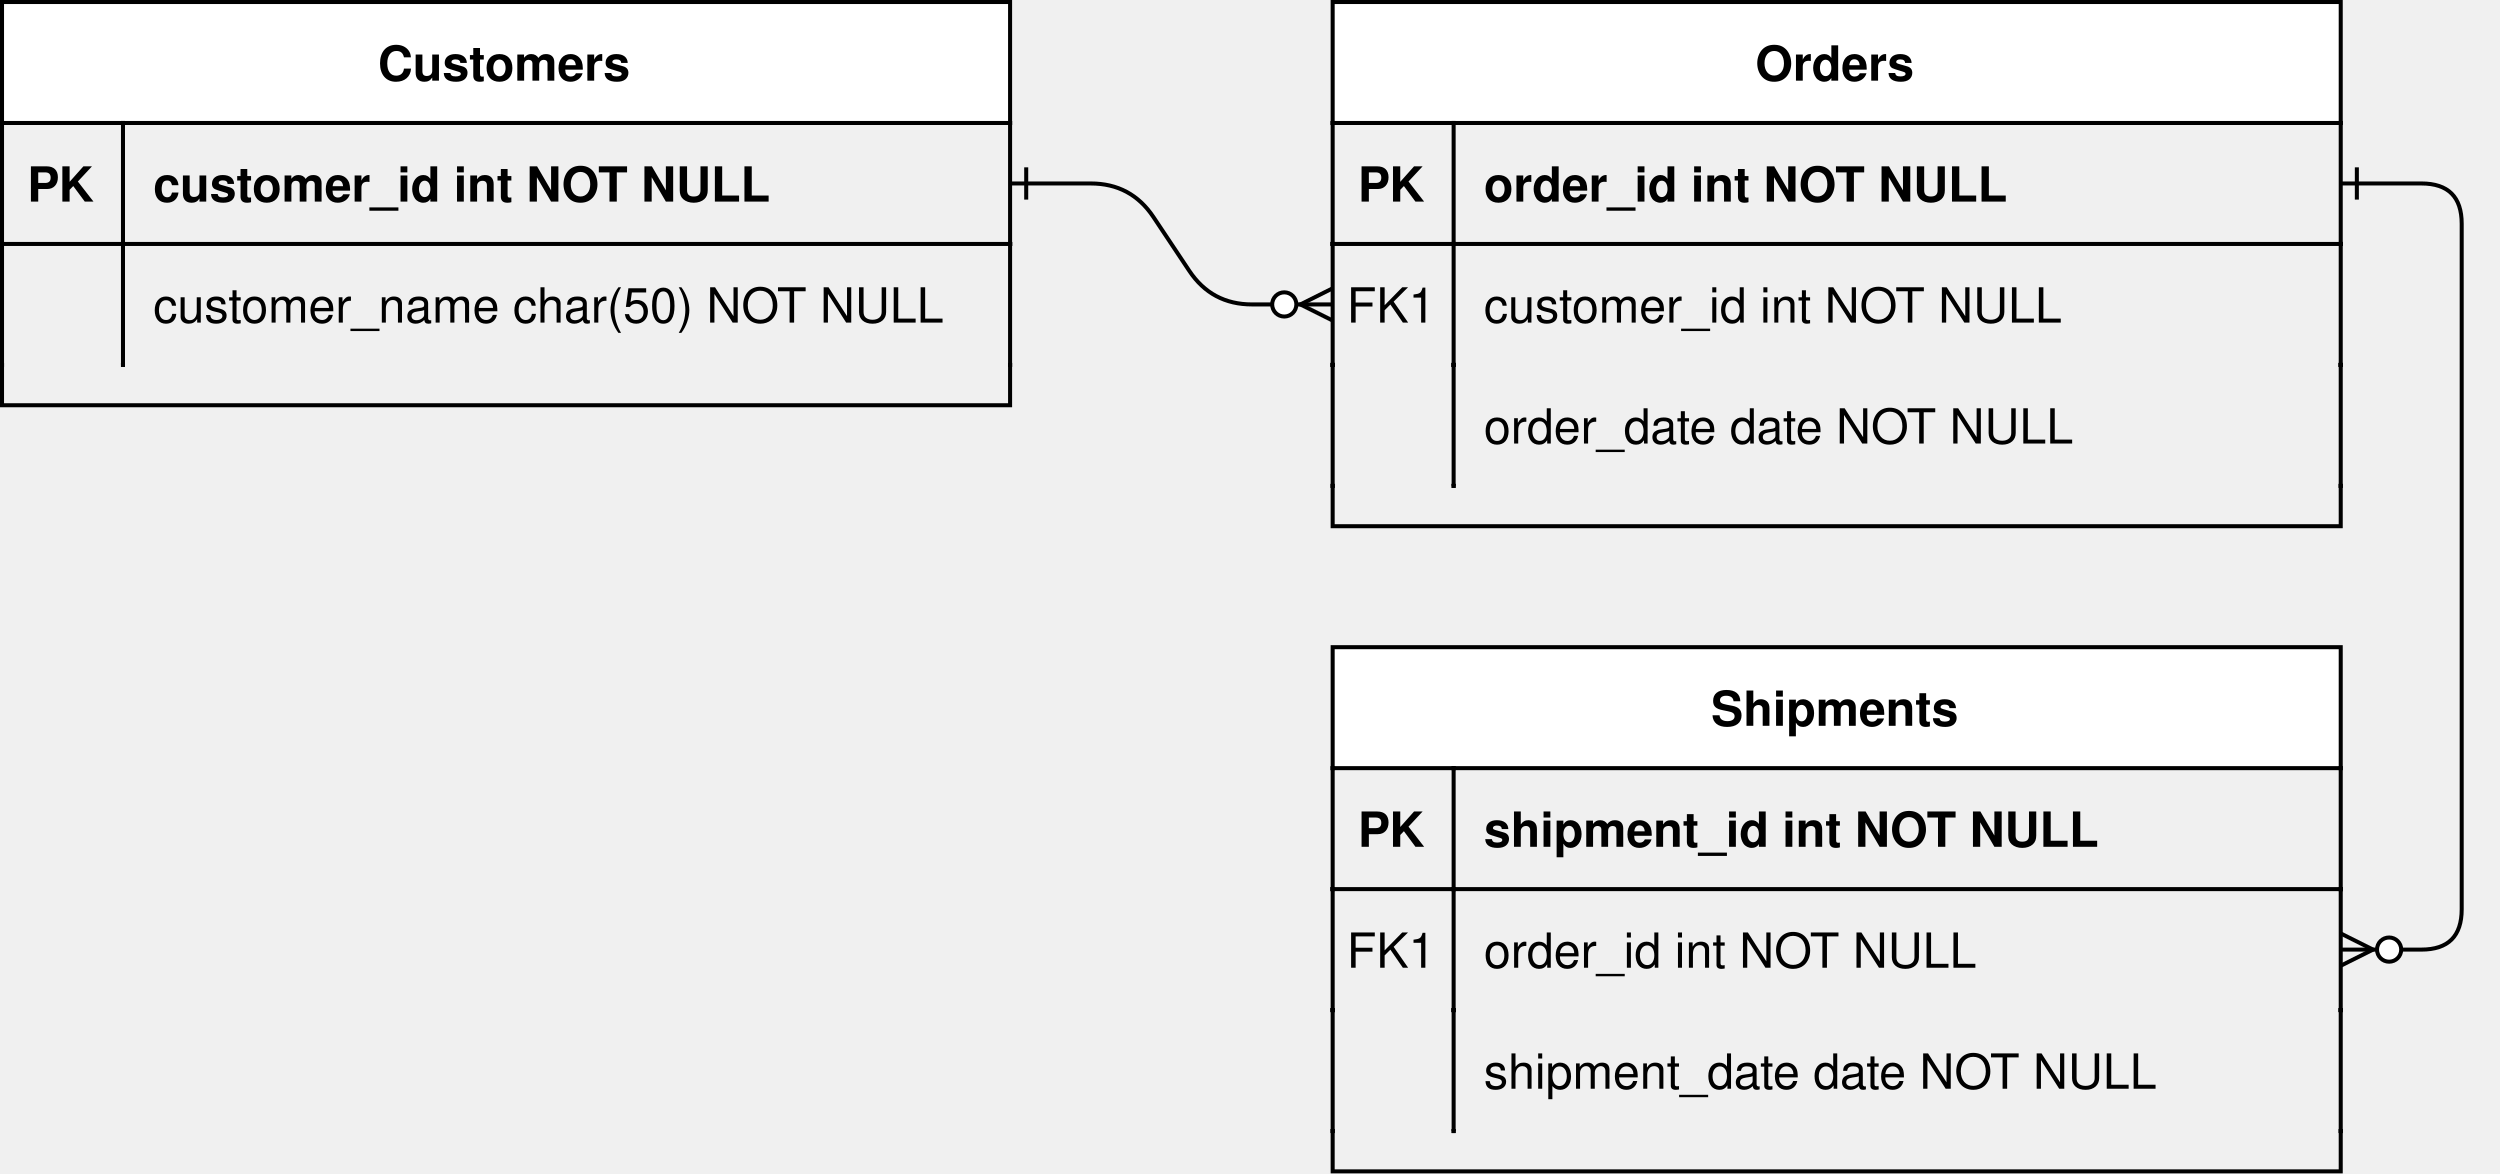
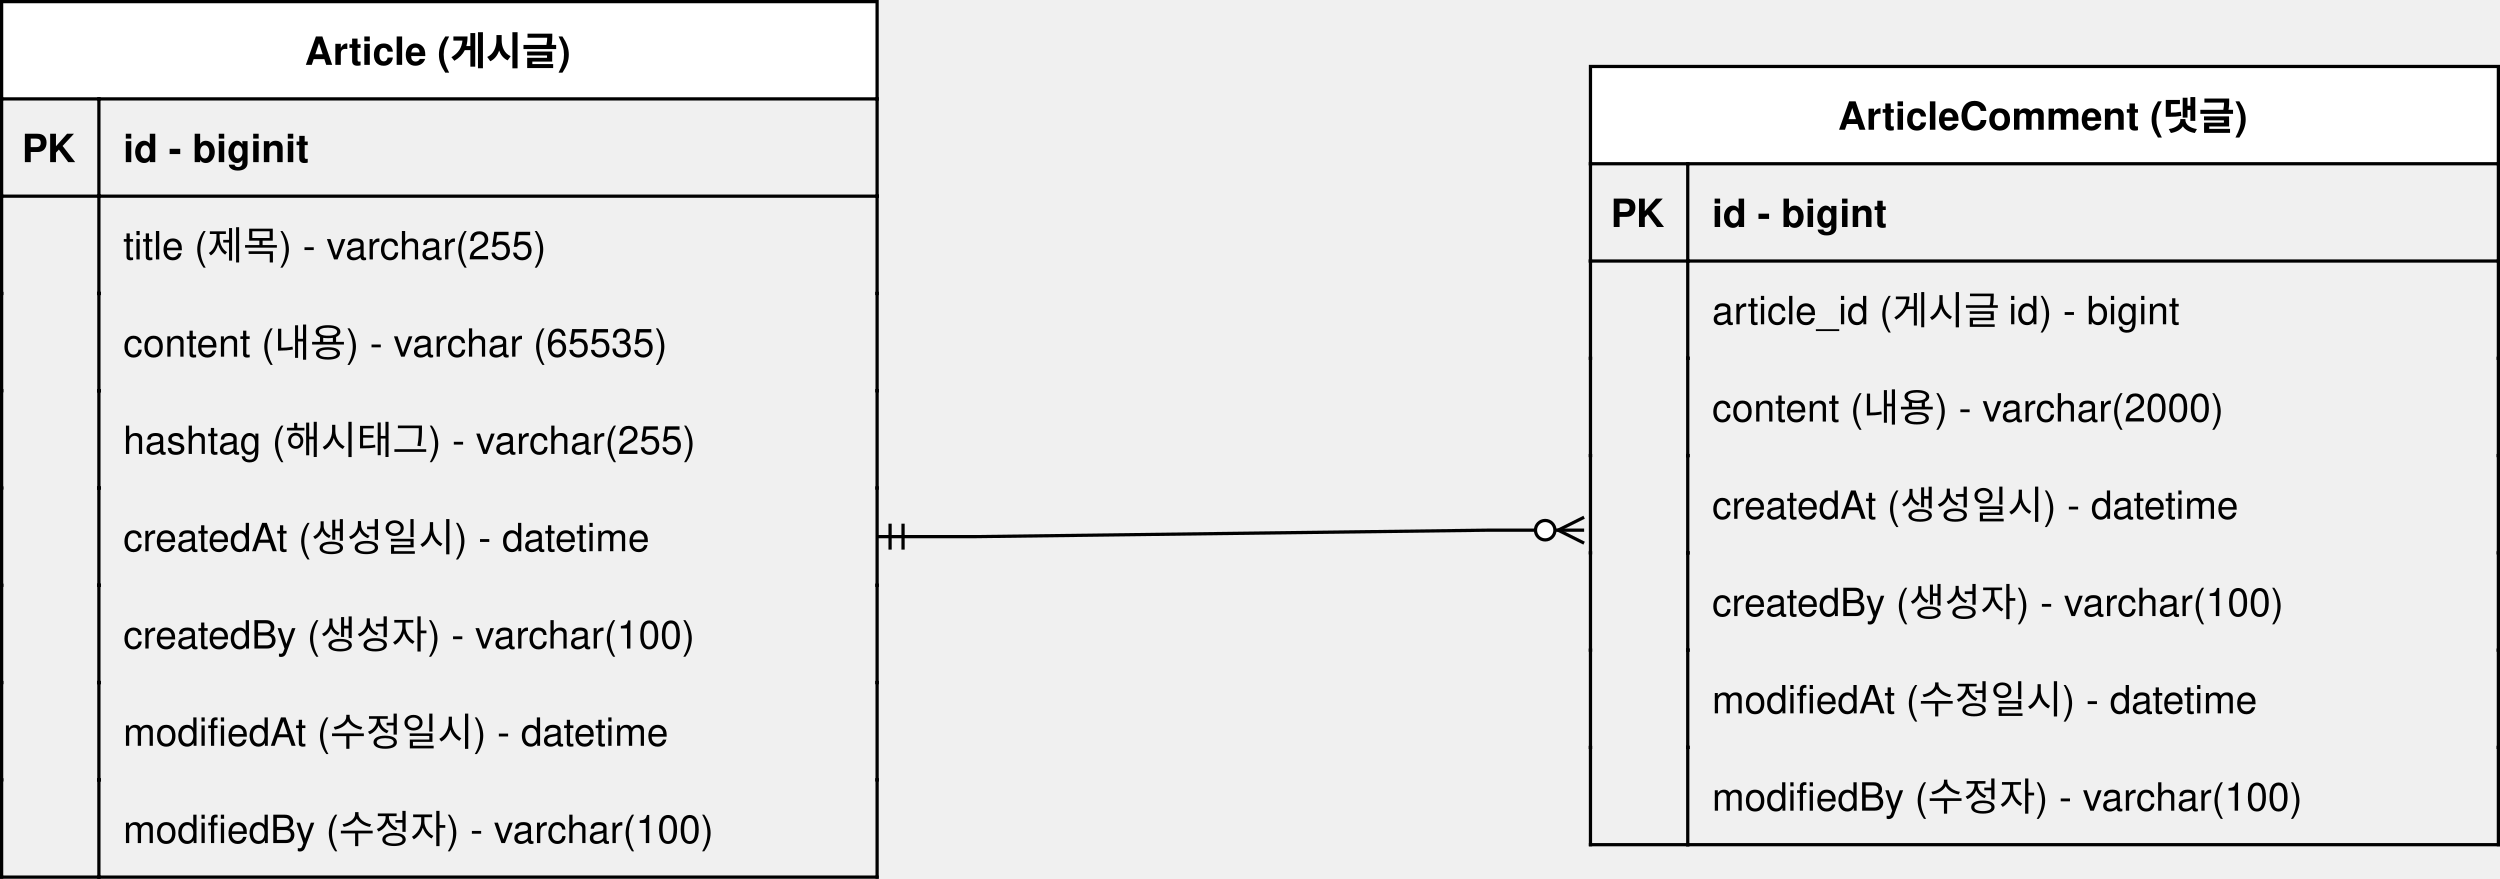
- <svg xmlns="http://www.w3.org/2000/svg" version="1.1" width="620px" height="291px" viewBox="-0.5 -0.5 620 291" content="&lt;mxfile host=&quot;app.diagrams.net&quot; modified=&quot;2023-03-05T14:03:54.589Z&quot; agent=&quot;5.0 (Windows NT 10.0; Win64; x64) AppleWebKit/537.36 (KHTML, like Gecko) Chrome/110.0.0.0 Safari/537.36&quot; etag=&quot;h_BPOQ5UkFf6_zpUALrM&quot; version=&quot;20.8.20&quot; type=&quot;github&quot;&gt;&lt;diagram id=&quot;R2lEEEUBdFMjLlhIrx00&quot; name=&quot;Page-1&quot;&gt;7Vttb5s6GP01SHcfVoEJSfuxYckmLbmr2m77eOWCA9YIRsZ526+fDTaEOGlhd2m8JlLUwMMTg59zfGyfJpbrz9cfKcziKQlRYgE7XFvuBwsABwCXv4nIpowMbgZlIKI4lEl14AH/RDJoy+gChyhvJDJCEoazZjAgaYoC1ohBSsmqmTYjSfOuGYyQFngIYKJHv+OQxWX02rPr+CeEo1jd2bHllTlUyTKQxzAkq0YIrdmYpEw+4h2ic5iilPErU0h/IGp5o5gx0dNbC4z5ayayryJCogTBDOdXAZnzcJDzlPEMznEiyrzV0FA2xG/njizXp4Sw8mi+9lEisFIwlM80PnC1qgMV7bb4gP9+uZn8sFn6aeV+Y9NpdDd4ei9bWcJkIesra8M2quAo5PWXp/xWmG3uUQIZJumovjJEaXgr0OVJo/ufiJJHMoUp7/wwZ5Cy+hpJZfoY88dzPzgqRZ7b/FzvmnzOnCxogJ7pD+hJSkIaIfZMYl8CHjbYJiv3EZE5YnTDE1Y1xyomxdv8UkFaFGXZZCmUTIqqBqt73BFcEEsOTLcn21HDUlFSNVF2XX5qG+adhno7DfV3GypLozXED7Y6XocKFnVhFHhjlHJbMsoZGEapnt1kgnP9u5TqNxsCtveqlNIZ9YWGiOYar7iiZ+KQwaeCQQUJ5BTmChbwSYlBnHL9LVkSkCSBWY6L9DIS4yScwA1ZMNWQOhvO8BqF9+UMJnI5/ya8sVxSTMwFitXiMkxwlPLjgFNO3HFIUc6fZQJzJjMOknKJKEPrZ1mksPF2QFbDfYtlwNvHMtc+TKgGgl3hcl8WAAUU7zrDMLnnCwWYRgVmTUhEXUNKskc1+kQgE0RDdLRE5VRdFJ8PdZ8kRCCbloJQpBWd84b8xbvr21ee5fEH8Pm5U5/zl0inzCdpzijEBRyIA7VCAqwhI5m8T4Jm6jGoLKY4fiKM8Zn/EKzP0vplrCW2bktoj4ZsT0P27nMXbAnv6ywpVDvGYYjSckiKdSKs8d4D5d76VzXfBWN3ILbEw22NxxYA7mvW39PqT4QQ/sc/5APr1i5V+98vj+Lv18nEqpa6JsGjdLHMHeYZDHAaTcpP9nfw846B39o6OJ7Aa+LZP2el3L8q+zNK2T+1Ug40ZMefnS7gvtJYbAlAvzUAp5LGa63gwSLnfS7VEeyRRuOweFEX/zhYpujgzUUHj6ODN6fWQeUa/ia0ZqngTevyn0oFHd3PK1eIIWSIx+XbWchge7RMkUFH3zk/xDibF6J18To0rwNct5S343kdjr4lPqOpq8Pm2mm/OzPF7XD07fZbsjsq6ho8nekb5FwK4sXz6AqiMbOcvjc+I8nssNzsLpkntz0cfRv+V/seFVcN1kh981yZwmdle3TAyhQpBP9vd3yRQoOdD6BvxQ0cfC3rXxHVXB1U5d23VjxD96MDYsaooW5/+NLDv9gf1tZXOzp/1cM+GmQX+6PlcPz77A/wtu0PYL79AXT746V/ap6T99EBQWOmuIv3cSy9PLn3AXTvw8DB2Lb+5hsfQDc+KnVM4Vys9IMY0n88+93ZLPpNskD4af3jlvKr4PUvktzRLw==&lt;/diagram&gt;&lt;/mxfile&gt;" resource="https://app.diagrams.net/?libs=general;er#Hdeliciousdev%2Fproject-board%2Fmain%2Fproject-board-erd.svg">
+ <svg xmlns="http://www.w3.org/2000/svg" version="1.1" width="771px" height="271px" viewBox="-0.5 -0.5 771 271" content="&lt;mxfile host=&quot;app.diagrams.net&quot; modified=&quot;2023-03-05T15:13:21.276Z&quot; agent=&quot;5.0 (Windows NT 10.0; Win64; x64) AppleWebKit/537.36 (KHTML, like Gecko) Chrome/110.0.0.0 Safari/537.36&quot; etag=&quot;_MbXCDtAx0_Eg9lfRS8J&quot; version=&quot;20.8.20&quot; type=&quot;github&quot;&gt;&lt;diagram id=&quot;R2lEEEUBdFMjLlhIrx00&quot; name=&quot;Page-1&quot;&gt;7Z1Rb5s6FMc/jaXuoRWBkJDHkKR30lrdqpu0u6crLzjEGuDIuGuyT39tbEMShyyoDdmNkboJH4wDPn/z45zYBHiTdP0XhavlI4lQAlwnWgNvClx35Af8f2HYSIPv+9IQUxxJU68yfMa/kDI6yvqCI5TvVGSEJAyvdo1zkmVoznZskFLyulttQZLdT13BGBmGz3OYmNavOGJLaQ18p7J/RDhe6k/uOWpPCnVlZciXMCKvOya0ZvckY+oUnxBNYYYyxvc8QvoDUeDPloyJKx0D957/LUTtu5iQOEFwhfO7OUm5eZ7zKvcLmOJEdPNWQ6FqiH+cNwPehBLC5Fa6nqBEuEq7QZ7Tfc3esh+oaPeEA54+ZYiQbyPnJX9+/BGv1q9ZcOuOZDM/YfKiOnhMGZ7z3nadGzAbg9AFwQTMJiAIwWhSWAIQOB9UH7KNdgzvzpXYZPC7MIU5g5Qp/XgON3BFMIgzfvHetFeUkwSuclxUl5YlTqIHuCEvTDekS+ECr1H0LOUj6nIlPfDGRFE0LhzxWZ2M2A0THGd8e857R3xiSFHOz+UB5kzVUBeOKEPr2i7tlY7i4wmRFDG64VXUAQMlGzWUhqr4WumytC23NFkaoRJaXLZc+Y9vKBc2cKfnGO487qdnMQDCJaH4l/BOonpz23dF+RWnCVfwRwSjPVNIijtJ4QOcJBOSEOHgjGTI8LGoFFGy+gJpjJgyrAhWI84P+R+/golz5wOfn+uEl3tVmf+J6pRNSJYzyrUk2kDcpa9IuDVkZKUaTdBCt09Vx4vt74QxPkAbCODIqDFloXTgnagD72wy6BkyePpUKwR+uQzD5JnfrWEWJ9Jtxc0bVm474NuDvV328H7X7w9Qwjt+kRT33yWOIpS9ySOyK02PbLnAa+gB1VjVLY1bgwm/9WSQ8THykkW54dbyPN/gadfwNK/vOrf833cc4wyzC/td34hl3TBfwTnO4gd55GBPGH5rwljXD9X+uwrlpObaUIrXoeEkNDjnRMPg4mjony6Ddm4QKMK6vTNwwbOUC77hZoaZfqqfgLFTPMyHYDwG49EHRYyfkM6XkN7woLD++f4PwUY7OrEPE4MOE5fHxOjimBjahYmBpZgIDDeLLI1Med0IPgQuCPuCGKMDoBCVBr7vWUeLGrnYRwszfdjRonVa9NxL40LL0RZc1Pjj2nHRN/OKS5gvGYwlLqZg5CtcqG8LpiDw9NcGQxAGXaRRpx3r2NE3U5cdO9pnh39xdjRITF4BO6TsLWSHmXicU8Q/MhoznZUSrJgWG33AB5OIOqYgrL591vSI+GEMp8guctQpxz5ymMnNjhztkyO4ODka5CqvgRy+peQwc5GKHOHmCDlmYOTshxs958jEpeuERo1o7IOGmersoNE6NMpppJeDRoOU5TVAI7ATGjqs3XJzSiK8wDvxRgBGgf463O/ijdOkYx06fDPt2aGjfXT0L40Ov0HG8grQ4ddMfr96dJgJSY2OrYDDREcXcBxTjX3UMMNWtbRmQtJ0e4oF147XLazZVomvH9+OzIcKDri59P373/u78PG0Z4C3rayRg6b2GeDQ3eOQDs73CGBGj1e+ssa3NIAcmAHk7soayxfW1OniCOf99+X8Kc21IZQuOmwjOvwNGQ4trGmVDAO7gsOBpcHhwAwOoXyq/7fAw7E180XbOkL8fzCkHdHYx4wGq/A6ZpyLGadGledjRoOJLNfAjL6lzDDnqTRZZXPjOtZlEeukYh8pGizE60hxLlIcXGHTLioa5B+vARU1/rh6VJj5xW6W9Lsoxzpy6K/GO3JclByH1te0So5hg/zkFZBDyt4+cgzN/GM3S/qtorEPGt1bwv4EaBxaWtMuNOx6TdjQ0teEDc0EZDdL+n2kYx86ujeH/QHoOLjApl102PXqsKGlrw4bmgnJbpb0m1VjHzVOWI6HohjpiWy8WzHbPKMEMkyyWbVHTneT2Oi5AiwsTdSIR1k0Fj89wYuz51+Iki/kEWYbDZtqXwqz6O9CPVRcMdLAQWvM/tGN8e1vwn7nq9J0vVVtqonEz5RuxEG3zp3jDLVFHjoclIbq6KK0c/gTovyBqphnvYUN0R+1clOmnLzQOTrS8fr1O0zzsK7iCan48jc2tsVUGmnhrJ+7p3xEsU+kmBhTjoW9X1nw9ud4y0tVR1UKNRrq93cbMiaLy64wGvq91Hmx+h0PWb367RVv9h8=&lt;/diagram&gt;&lt;/mxfile&gt;" resource="https://app.diagrams.net/#Hdeliciousdev%2Fproject-board%2Fmain%2Fproject-board-erd.svg">
  <defs>
-     <clipPath id="mx-clip-330-30-30-30-0">
-       <rect x="330" y="30" width="30" height="30" />
-     </clipPath>
-     <clipPath id="mx-clip-366-30-214-30-0">
-       <rect x="366" y="30" width="214" height="30" />
-     </clipPath>
-     <clipPath id="mx-clip-330-60-30-30-0">
-       <rect x="330" y="60" width="30" height="30" />
-     </clipPath>
-     <clipPath id="mx-clip-366-60-214-30-0">
-       <rect x="366" y="60" width="214" height="30" />
-     </clipPath>
-     <clipPath id="mx-clip-366-90-214-30-0">
-       <rect x="366" y="90" width="214" height="30" />
-     </clipPath>
-     <clipPath id="mx-clip-330-190-30-30-0">
-       <rect x="330" y="190" width="30" height="30" />
-     </clipPath>
-     <clipPath id="mx-clip-366-190-214-30-0">
-       <rect x="366" y="190" width="214" height="30" />
-     </clipPath>
-     <clipPath id="mx-clip-330-220-30-30-0">
-       <rect x="330" y="220" width="30" height="30" />
-     </clipPath>
-     <clipPath id="mx-clip-366-220-214-30-0">
-       <rect x="366" y="220" width="214" height="30" />
-     </clipPath>
-     <clipPath id="mx-clip-366-250-214-30-0">
-       <rect x="366" y="250" width="214" height="30" />
-     </clipPath>
    <clipPath id="mx-clip-0-30-30-30-0">
      <rect x="0" y="30" width="30" height="30" />
    </clipPath>
-     <clipPath id="mx-clip-36-30-214-30-0">
-       <rect x="36" y="30" width="214" height="30" />
+     <clipPath id="mx-clip-36-30-234-30-0">
+       <rect x="36" y="30" width="234" height="30" />
    </clipPath>
-     <clipPath id="mx-clip-36-60-214-30-0">
-       <rect x="36" y="60" width="214" height="30" />
+     <clipPath id="mx-clip-36-60-234-30-0">
+       <rect x="36" y="60" width="234" height="30" />
+     </clipPath>
+     <clipPath id="mx-clip-36-90-234-30-0">
+       <rect x="36" y="90" width="234" height="30" />
+     </clipPath>
+     <clipPath id="mx-clip-36-120-234-30-0">
+       <rect x="36" y="120" width="234" height="30" />
+     </clipPath>
+     <clipPath id="mx-clip-36-150-234-30-0">
+       <rect x="36" y="150" width="234" height="30" />
+     </clipPath>
+     <clipPath id="mx-clip-36-180-234-30-0">
+       <rect x="36" y="180" width="234" height="30" />
+     </clipPath>
+     <clipPath id="mx-clip-36-210-234-30-0">
+       <rect x="36" y="210" width="234" height="30" />
+     </clipPath>
+     <clipPath id="mx-clip-36-240-234-30-0">
+       <rect x="36" y="240" width="234" height="30" />
+     </clipPath>
+     <clipPath id="mx-clip-490-50-30-30-0">
+       <rect x="490" y="50" width="30" height="30" />
+     </clipPath>
+     <clipPath id="mx-clip-526-50-244-30-0">
+       <rect x="526" y="50" width="244" height="30" />
+     </clipPath>
+     <clipPath id="mx-clip-526-80-244-30-0">
+       <rect x="526" y="80" width="244" height="30" />
+     </clipPath>
+     <clipPath id="mx-clip-526-110-244-30-0">
+       <rect x="526" y="110" width="244" height="30" />
+     </clipPath>
+     <clipPath id="mx-clip-526-140-244-30-0">
+       <rect x="526" y="140" width="244" height="30" />
+     </clipPath>
+     <clipPath id="mx-clip-526-170-244-30-0">
+       <rect x="526" y="170" width="244" height="30" />
+     </clipPath>
+     <clipPath id="mx-clip-526-200-244-30-0">
+       <rect x="526" y="200" width="244" height="30" />
+     </clipPath>
+     <clipPath id="mx-clip-526-230-244-30-0">
+       <rect x="526" y="230" width="244" height="30" />
    </clipPath>
  </defs>
  <g>
-     <path d="M 250 45 L 270 45 Q 280 45 285.55 53.32 L 294.45 66.68 Q 300 75 310 75 L 330 75" fill="none" stroke="rgb(0, 0, 0)" stroke-miterlimit="10" pointer-events="stroke" />
-     <path d="M 254 41 L 254 49" fill="none" stroke="rgb(0, 0, 0)" stroke-miterlimit="10" pointer-events="all" />
-     <ellipse cx="318" cy="75" rx="3" ry="3" fill="#ffffff" stroke="rgb(0, 0, 0)" pointer-events="all" />
-     <path d="M 330 71 L 322 75 L 330 79" fill="none" stroke="rgb(0, 0, 0)" stroke-miterlimit="10" pointer-events="all" />
-     <path d="M 580 45 L 600 45 Q 610 45 610 55 L 610 225 Q 610 235 600 235 L 580 235" fill="none" stroke="rgb(0, 0, 0)" stroke-miterlimit="10" pointer-events="stroke" />
-     <path d="M 584 41 L 584 49" fill="none" stroke="rgb(0, 0, 0)" stroke-miterlimit="10" pointer-events="all" />
-     <ellipse cx="592" cy="235" rx="3" ry="3" fill="#ffffff" stroke="rgb(0, 0, 0)" pointer-events="all" />
-     <path d="M 580 239 L 588 235 L 580 231" fill="none" stroke="rgb(0, 0, 0)" stroke-miterlimit="10" pointer-events="all" />
-     <path d="M 330 30 L 330 0 L 580 0 L 580 30" fill="rgb(255, 255, 255)" stroke="rgb(0, 0, 0)" stroke-miterlimit="10" pointer-events="all" />
-     <path d="M 330 30 L 330 130 L 580 130 L 580 30" fill="none" stroke="rgb(0, 0, 0)" stroke-miterlimit="10" pointer-events="none" />
-     <path d="M 330 30 L 580 30" fill="none" stroke="rgb(0, 0, 0)" stroke-miterlimit="10" pointer-events="none" />
-     <path d="M 360 30 L 360 60 L 360 90 L 360 120" fill="none" stroke="rgb(0, 0, 0)" stroke-miterlimit="10" pointer-events="none" />
+     <path d="M 0 30 L 0 0 L 270 0 L 270 30" fill="rgb(255, 255, 255)" stroke="rgb(0, 0, 0)" stroke-miterlimit="10" pointer-events="all" />
+     <path d="M 0 30 L 0 270 L 270 270 L 270 30" fill="none" stroke="rgb(0, 0, 0)" stroke-miterlimit="10" pointer-events="none" />
+     <path d="M 0 30 L 270 30" fill="none" stroke="rgb(0, 0, 0)" stroke-miterlimit="10" pointer-events="none" />
+     <path d="M 30 30 L 30 60 L 30 90 L 30 120 L 30 150 L 30 180 L 30 210 L 30 240 L 30 270" fill="none" stroke="rgb(0, 0, 0)" stroke-miterlimit="10" pointer-events="none" />
    <g fill="rgb(0, 0, 0)" font-family="Helvetica" font-weight="bold" pointer-events="none" text-anchor="middle" font-size="12px">
-       <text x="454.5" y="19.5">Orders</text>
+       <text x="134.5" y="19.5">Article (게시글)</text>
    </g>
-     <path d="M 330 30 M 580 30 M 580 60 L 330 60" fill="none" stroke="rgb(0, 0, 0)" stroke-linecap="square" stroke-miterlimit="10" pointer-events="none" />
-     <path d="M 330 30 M 360 30 M 360 60 M 330 60" fill="none" stroke="rgb(0, 0, 0)" stroke-linecap="square" stroke-miterlimit="10" pointer-events="none" />
-     <g fill="rgb(0, 0, 0)" font-family="Helvetica" font-weight="bold" pointer-events="none" clip-path="url(#mx-clip-330-30-30-30-0)" text-anchor="middle" font-size="12px">
-       <text x="344.5" y="49.5">PK</text>
-     </g>
-     <path d="M 360 30 M 580 30 M 580 60 M 360 60" fill="none" stroke="rgb(0, 0, 0)" stroke-linecap="square" stroke-miterlimit="10" pointer-events="none" />
-     <g fill="rgb(0, 0, 0)" font-family="Helvetica" font-weight="bold" text-decoration="underline" pointer-events="none" clip-path="url(#mx-clip-366-30-214-30-0)" font-size="12px">
-       <text x="367.5" y="49.5">order_id int NOT NULL </text>
-     </g>
-     <path d="M 330 60 M 580 60 M 580 90 M 330 90" fill="none" stroke="rgb(0, 0, 0)" stroke-linecap="square" stroke-miterlimit="10" pointer-events="none" />
-     <path d="M 330 60 M 360 60 M 360 90 M 330 90" fill="none" stroke="rgb(0, 0, 0)" stroke-linecap="square" stroke-miterlimit="10" pointer-events="none" />
-     <g fill="rgb(0, 0, 0)" font-family="Helvetica" pointer-events="none" clip-path="url(#mx-clip-330-60-30-30-0)" text-anchor="middle" font-size="12px">
-       <text x="344.5" y="79.5">FK1</text>
-     </g>
-     <path d="M 360 60 M 580 60 M 580 90 M 360 90" fill="none" stroke="rgb(0, 0, 0)" stroke-linecap="square" stroke-miterlimit="10" pointer-events="none" />
-     <g fill="rgb(0, 0, 0)" font-family="Helvetica" pointer-events="none" clip-path="url(#mx-clip-366-60-214-30-0)" font-size="12px">
-       <text x="367.5" y="79.5">customer_id int NOT NULL</text>
-     </g>
-     <path d="M 330 90 M 580 90 M 580 120 M 330 120" fill="none" stroke="rgb(0, 0, 0)" stroke-linecap="square" stroke-miterlimit="10" pointer-events="none" />
-     <path d="M 330 90 M 360 90 M 360 120 M 330 120" fill="none" stroke="rgb(0, 0, 0)" stroke-linecap="square" stroke-miterlimit="10" pointer-events="none" />
-     <path d="M 360 90 M 580 90 M 580 120 M 360 120" fill="none" stroke="rgb(0, 0, 0)" stroke-linecap="square" stroke-miterlimit="10" pointer-events="none" />
-     <g fill="rgb(0, 0, 0)" font-family="Helvetica" pointer-events="none" clip-path="url(#mx-clip-366-90-214-30-0)" font-size="12px">
-       <text x="367.5" y="109.5">order_date date NOT NULL</text>
-     </g>
-     <path d="M 330 190 L 330 160 L 580 160 L 580 190" fill="rgb(255, 255, 255)" stroke="rgb(0, 0, 0)" stroke-miterlimit="10" pointer-events="none" />
-     <path d="M 330 190 L 330 290 L 580 290 L 580 190" fill="none" stroke="rgb(0, 0, 0)" stroke-miterlimit="10" pointer-events="none" />
-     <path d="M 330 190 L 580 190" fill="none" stroke="rgb(0, 0, 0)" stroke-miterlimit="10" pointer-events="none" />
-     <path d="M 360 190 L 360 220 L 360 250 L 360 280" fill="none" stroke="rgb(0, 0, 0)" stroke-miterlimit="10" pointer-events="none" />
-     <g fill="rgb(0, 0, 0)" font-family="Helvetica" font-weight="bold" pointer-events="none" text-anchor="middle" font-size="12px">
-       <text x="454.5" y="179.5">Shipments</text>
-     </g>
-     <path d="M 330 190 M 580 190 M 580 220 L 330 220" fill="none" stroke="rgb(0, 0, 0)" stroke-linecap="square" stroke-miterlimit="10" pointer-events="none" />
-     <path d="M 330 190 M 360 190 M 360 220 M 330 220" fill="none" stroke="rgb(0, 0, 0)" stroke-linecap="square" stroke-miterlimit="10" pointer-events="none" />
-     <g fill="rgb(0, 0, 0)" font-family="Helvetica" font-weight="bold" pointer-events="none" clip-path="url(#mx-clip-330-190-30-30-0)" text-anchor="middle" font-size="12px">
-       <text x="344.5" y="209.5">PK</text>
-     </g>
-     <path d="M 360 190 M 580 190 M 580 220 M 360 220" fill="none" stroke="rgb(0, 0, 0)" stroke-linecap="square" stroke-miterlimit="10" pointer-events="none" />
-     <g fill="rgb(0, 0, 0)" font-family="Helvetica" font-weight="bold" text-decoration="underline" pointer-events="none" clip-path="url(#mx-clip-366-190-214-30-0)" font-size="12px">
-       <text x="367.5" y="209.5">shipment_id int NOT NULL </text>
-     </g>
-     <path d="M 330 220 M 580 220 M 580 250 M 330 250" fill="none" stroke="rgb(0, 0, 0)" stroke-linecap="square" stroke-miterlimit="10" pointer-events="none" />
-     <path d="M 330 220 M 360 220 M 360 250 M 330 250" fill="none" stroke="rgb(0, 0, 0)" stroke-linecap="square" stroke-miterlimit="10" pointer-events="none" />
-     <g fill="rgb(0, 0, 0)" font-family="Helvetica" pointer-events="none" clip-path="url(#mx-clip-330-220-30-30-0)" text-anchor="middle" font-size="12px">
-       <text x="344.5" y="239.5">FK1</text>
-     </g>
-     <path d="M 360 220 M 580 220 M 580 250 M 360 250" fill="none" stroke="rgb(0, 0, 0)" stroke-linecap="square" stroke-miterlimit="10" pointer-events="none" />
-     <g fill="rgb(0, 0, 0)" font-family="Helvetica" pointer-events="none" clip-path="url(#mx-clip-366-220-214-30-0)" font-size="12px">
-       <text x="367.5" y="239.5">order_id int NOT NULL</text>
-     </g>
-     <path d="M 330 250 M 580 250 M 580 280 M 330 280" fill="none" stroke="rgb(0, 0, 0)" stroke-linecap="square" stroke-miterlimit="10" pointer-events="none" />
-     <path d="M 330 250 M 360 250 M 360 280 M 330 280" fill="none" stroke="rgb(0, 0, 0)" stroke-linecap="square" stroke-miterlimit="10" pointer-events="none" />
-     <path d="M 360 250 M 580 250 M 580 280 M 360 280" fill="none" stroke="rgb(0, 0, 0)" stroke-linecap="square" stroke-miterlimit="10" pointer-events="none" />
-     <g fill="rgb(0, 0, 0)" font-family="Helvetica" pointer-events="none" clip-path="url(#mx-clip-366-250-214-30-0)" font-size="12px">
-       <text x="367.5" y="269.5">shipment_date date NOT NULL</text>
-     </g>
-     <path d="M 0 30 L 0 0 L 250 0 L 250 30" fill="rgb(255, 255, 255)" stroke="rgb(0, 0, 0)" stroke-miterlimit="10" pointer-events="none" />
-     <path d="M 0 30 L 0 100 L 250 100 L 250 30" fill="none" stroke="rgb(0, 0, 0)" stroke-miterlimit="10" pointer-events="none" />
-     <path d="M 0 30 L 250 30" fill="none" stroke="rgb(0, 0, 0)" stroke-miterlimit="10" pointer-events="none" />
-     <path d="M 30 30 L 30 60 L 30 90" fill="none" stroke="rgb(0, 0, 0)" stroke-miterlimit="10" pointer-events="none" />
-     <g fill="rgb(0, 0, 0)" font-family="Helvetica" font-weight="bold" pointer-events="none" text-anchor="middle" font-size="12px">
-       <text x="124.5" y="19.5">Customers</text>
-     </g>
-     <path d="M 0 30 M 250 30 M 250 60 L 0 60" fill="none" stroke="rgb(0, 0, 0)" stroke-linecap="square" stroke-miterlimit="10" pointer-events="none" />
+     <path d="M 0 30 M 270 30 M 270 60 L 0 60" fill="none" stroke="rgb(0, 0, 0)" stroke-linecap="square" stroke-miterlimit="10" pointer-events="none" />
    <path d="M 0 30 M 30 30 M 30 60 M 0 60" fill="none" stroke="rgb(0, 0, 0)" stroke-linecap="square" stroke-miterlimit="10" pointer-events="none" />
    <g fill="rgb(0, 0, 0)" font-family="Helvetica" font-weight="bold" pointer-events="none" clip-path="url(#mx-clip-0-30-30-30-0)" text-anchor="middle" font-size="12px">
      <text x="14.5" y="49.5">PK</text>
    </g>
-     <path d="M 30 30 M 250 30 M 250 60 M 30 60" fill="none" stroke="rgb(0, 0, 0)" stroke-linecap="square" stroke-miterlimit="10" pointer-events="none" />
-     <g fill="rgb(0, 0, 0)" font-family="Helvetica" font-weight="bold" text-decoration="underline" pointer-events="none" clip-path="url(#mx-clip-36-30-214-30-0)" font-size="12px">
-       <text x="37.5" y="49.5">customer_id int NOT NULL </text>
+     <path d="M 30 30 M 270 30 M 270 60 M 30 60" fill="none" stroke="rgb(0, 0, 0)" stroke-linecap="square" stroke-miterlimit="10" pointer-events="none" />
+     <g fill="rgb(0, 0, 0)" font-family="Helvetica" font-weight="bold" text-decoration="underline" pointer-events="none" clip-path="url(#mx-clip-36-30-234-30-0)" font-size="12px">
+       <text x="37.5" y="49.5">id - biginit</text>
    </g>
-     <path d="M 0 60 M 250 60 M 250 90 M 0 90" fill="none" stroke="rgb(0, 0, 0)" stroke-linecap="square" stroke-miterlimit="10" pointer-events="none" />
    <path d="M 0 60 M 30 60 M 30 90 M 0 90" fill="none" stroke="rgb(0, 0, 0)" stroke-linecap="square" stroke-miterlimit="10" pointer-events="none" />
-     <path d="M 30 60 M 250 60 M 250 90 M 30 90" fill="none" stroke="rgb(0, 0, 0)" stroke-linecap="square" stroke-miterlimit="10" pointer-events="none" />
-     <g fill="rgb(0, 0, 0)" font-family="Helvetica" pointer-events="none" clip-path="url(#mx-clip-36-60-214-30-0)" font-size="12px">
-       <text x="37.5" y="79.5">customer_name char(50) NOT NULL</text>
+     <path d="M 30 60 M 270 60 M 270 90 M 30 90" fill="none" stroke="rgb(0, 0, 0)" stroke-linecap="square" stroke-miterlimit="10" pointer-events="none" />
+     <g fill="rgb(0, 0, 0)" font-family="Helvetica" pointer-events="none" clip-path="url(#mx-clip-36-60-234-30-0)" font-size="12px">
+       <text x="37.5" y="79.5">title (제목) - varchar(255)</text>
    </g>
+     <path d="M 0 90 M 30 90 M 30 120 M 0 120" fill="none" stroke="rgb(0, 0, 0)" stroke-linecap="square" stroke-miterlimit="10" pointer-events="none" />
+     <path d="M 30 90 M 270 90 M 270 120 M 30 120" fill="none" stroke="rgb(0, 0, 0)" stroke-linecap="square" stroke-miterlimit="10" pointer-events="none" />
+     <g fill="rgb(0, 0, 0)" font-family="Helvetica" pointer-events="none" clip-path="url(#mx-clip-36-90-234-30-0)" font-size="12px">
+       <text x="37.5" y="109.5">content (내용) - varchar (65535)</text>
+     </g>
+     <path d="M 0 120 M 30 120 M 30 150 M 0 150" fill="none" stroke="rgb(0, 0, 0)" stroke-linecap="square" stroke-miterlimit="10" pointer-events="none" />
+     <path d="M 30 120 M 270 120 M 270 150 M 30 150" fill="none" stroke="rgb(0, 0, 0)" stroke-linecap="square" stroke-miterlimit="10" pointer-events="none" />
+     <g fill="rgb(0, 0, 0)" font-family="Helvetica" pointer-events="none" clip-path="url(#mx-clip-36-120-234-30-0)" font-size="12px">
+       <text x="37.5" y="139.5">hashtag (해시태그) - varchar(255)</text>
+     </g>
+     <path d="M 0 150 M 30 150 M 30 180 M 0 180" fill="none" stroke="rgb(0, 0, 0)" stroke-linecap="square" stroke-miterlimit="10" pointer-events="none" />
+     <path d="M 30 150 M 270 150 M 270 180 M 30 180" fill="none" stroke="rgb(0, 0, 0)" stroke-linecap="square" stroke-miterlimit="10" pointer-events="none" />
+     <g fill="rgb(0, 0, 0)" font-family="Helvetica" pointer-events="none" clip-path="url(#mx-clip-36-150-234-30-0)" font-size="12px">
+       <text x="37.5" y="169.5">createdAt (생성일시) - datetime</text>
+     </g>
+     <path d="M 0 180 M 30 180 M 30 210 M 0 210" fill="none" stroke="rgb(0, 0, 0)" stroke-linecap="square" stroke-miterlimit="10" pointer-events="none" />
+     <path d="M 30 180 M 270 180 M 270 210 M 30 210" fill="none" stroke="rgb(0, 0, 0)" stroke-linecap="square" stroke-miterlimit="10" pointer-events="none" />
+     <g fill="rgb(0, 0, 0)" font-family="Helvetica" pointer-events="none" clip-path="url(#mx-clip-36-180-234-30-0)" font-size="12px">
+       <text x="37.5" y="199.5">createdBy (생성자) - varchar(100)</text>
+     </g>
+     <path d="M 0 210 M 30 210 M 30 240 M 0 240" fill="none" stroke="rgb(0, 0, 0)" stroke-linecap="square" stroke-miterlimit="10" pointer-events="none" />
+     <path d="M 30 210 M 270 210 M 270 240 M 30 240" fill="none" stroke="rgb(0, 0, 0)" stroke-linecap="square" stroke-miterlimit="10" pointer-events="none" />
+     <g fill="rgb(0, 0, 0)" font-family="Helvetica" pointer-events="none" clip-path="url(#mx-clip-36-210-234-30-0)" font-size="12px">
+       <text x="37.5" y="229.5">modifiedAt (수정일시) - datetime</text>
+     </g>
+     <path d="M 0 240 M 30 240 M 30 270 M 0 270" fill="none" stroke="rgb(0, 0, 0)" stroke-linecap="square" stroke-miterlimit="10" pointer-events="none" />
+     <path d="M 30 240 M 270 240 M 270 270 M 30 270" fill="none" stroke="rgb(0, 0, 0)" stroke-linecap="square" stroke-miterlimit="10" pointer-events="none" />
+     <g fill="rgb(0, 0, 0)" font-family="Helvetica" pointer-events="none" clip-path="url(#mx-clip-36-240-234-30-0)" font-size="12px">
+       <text x="37.5" y="259.5">modifiedBy (수정자) - varchar(100)</text>
+     </g>
+     <path d="M 490 50 L 490 20 L 770 20 L 770 50" fill="rgb(255, 255, 255)" stroke="rgb(0, 0, 0)" stroke-miterlimit="10" pointer-events="none" />
+     <path d="M 490 50 L 490 260 L 770 260 L 770 50" fill="none" stroke="rgb(0, 0, 0)" stroke-miterlimit="10" pointer-events="none" />
+     <path d="M 490 50 L 770 50" fill="none" stroke="rgb(0, 0, 0)" stroke-miterlimit="10" pointer-events="none" />
+     <path d="M 520 50 L 520 80 L 520 110 L 520 140 L 520 170 L 520 200 L 520 230 L 520 260" fill="none" stroke="rgb(0, 0, 0)" stroke-miterlimit="10" pointer-events="none" />
+     <g fill="rgb(0, 0, 0)" font-family="Helvetica" font-weight="bold" pointer-events="none" text-anchor="middle" font-size="12px">
+       <text x="629.5" y="39.5">ArticleComment (댓글)</text>
+     </g>
+     <path d="M 490 50 M 770 50 M 770 80 L 490 80" fill="none" stroke="rgb(0, 0, 0)" stroke-linecap="square" stroke-miterlimit="10" pointer-events="none" />
+     <path d="M 490 50 M 520 50 M 520 80 M 490 80" fill="none" stroke="rgb(0, 0, 0)" stroke-linecap="square" stroke-miterlimit="10" pointer-events="none" />
+     <g fill="rgb(0, 0, 0)" font-family="Helvetica" font-weight="bold" pointer-events="none" clip-path="url(#mx-clip-490-50-30-30-0)" text-anchor="middle" font-size="12px">
+       <text x="504.5" y="69.5">PK</text>
+     </g>
+     <path d="M 520 50 M 770 50 M 770 80 M 520 80" fill="none" stroke="rgb(0, 0, 0)" stroke-linecap="square" stroke-miterlimit="10" pointer-events="none" />
+     <g fill="rgb(0, 0, 0)" font-family="Helvetica" font-weight="bold" text-decoration="underline" pointer-events="none" clip-path="url(#mx-clip-526-50-244-30-0)" font-size="12px">
+       <text x="527.5" y="69.5">id - bigint</text>
+     </g>
+     <path d="M 490 80 M 520 80 M 520 110 M 490 110" fill="none" stroke="rgb(0, 0, 0)" stroke-linecap="square" stroke-miterlimit="10" pointer-events="none" />
+     <path d="M 520 80 M 770 80 M 770 110 M 520 110" fill="none" stroke="rgb(0, 0, 0)" stroke-linecap="square" stroke-miterlimit="10" pointer-events="none" />
+     <g fill="rgb(0, 0, 0)" font-family="Helvetica" pointer-events="none" clip-path="url(#mx-clip-526-80-244-30-0)" font-size="12px">
+       <text x="527.5" y="99.5">article_id (게시글 id) - bigint</text>
+     </g>
+     <path d="M 490 110 M 520 110 M 520 140 M 490 140" fill="none" stroke="rgb(0, 0, 0)" stroke-linecap="square" stroke-miterlimit="10" pointer-events="none" />
+     <path d="M 520 110 M 770 110 M 770 140 M 520 140" fill="none" stroke="rgb(0, 0, 0)" stroke-linecap="square" stroke-miterlimit="10" pointer-events="none" />
+     <g fill="rgb(0, 0, 0)" font-family="Helvetica" pointer-events="none" clip-path="url(#mx-clip-526-110-244-30-0)" font-size="12px">
+       <text x="527.5" y="129.5">content (내용) - varchar(2000)</text>
+     </g>
+     <path d="M 490 140 M 520 140 M 520 170 M 490 170" fill="none" stroke="rgb(0, 0, 0)" stroke-linecap="square" stroke-miterlimit="10" pointer-events="none" />
+     <path d="M 520 140 M 770 140 M 770 170 M 520 170" fill="none" stroke="rgb(0, 0, 0)" stroke-linecap="square" stroke-miterlimit="10" pointer-events="none" />
+     <g fill="rgb(0, 0, 0)" font-family="Helvetica" pointer-events="none" clip-path="url(#mx-clip-526-140-244-30-0)" font-size="12px">
+       <text x="527.5" y="159.5">createdAt (생성일시) - datetime</text>
+     </g>
+     <path d="M 490 170 M 520 170 M 520 200 M 490 200" fill="none" stroke="rgb(0, 0, 0)" stroke-linecap="square" stroke-miterlimit="10" pointer-events="none" />
+     <path d="M 520 170 M 770 170 M 770 200 M 520 200" fill="none" stroke="rgb(0, 0, 0)" stroke-linecap="square" stroke-miterlimit="10" pointer-events="none" />
+     <g fill="rgb(0, 0, 0)" font-family="Helvetica" pointer-events="none" clip-path="url(#mx-clip-526-170-244-30-0)" font-size="12px">
+       <text x="527.5" y="189.5">createdBy (생성자) - varchar(100)</text>
+     </g>
+     <path d="M 490 200 M 520 200 M 520 230 M 490 230" fill="none" stroke="rgb(0, 0, 0)" stroke-linecap="square" stroke-miterlimit="10" pointer-events="none" />
+     <path d="M 520 200 M 770 200 M 770 230 M 520 230" fill="none" stroke="rgb(0, 0, 0)" stroke-linecap="square" stroke-miterlimit="10" pointer-events="none" />
+     <g fill="rgb(0, 0, 0)" font-family="Helvetica" pointer-events="none" clip-path="url(#mx-clip-526-200-244-30-0)" font-size="12px">
+       <text x="527.5" y="219.5">modifiedAt (수정일시) - datetime</text>
+     </g>
+     <path d="M 490 230 M 520 230 M 520 260 M 490 260" fill="none" stroke="rgb(0, 0, 0)" stroke-linecap="square" stroke-miterlimit="10" pointer-events="none" />
+     <path d="M 520 230 M 770 230 M 770 260 M 520 260" fill="none" stroke="rgb(0, 0, 0)" stroke-linecap="square" stroke-miterlimit="10" pointer-events="none" />
+     <g fill="rgb(0, 0, 0)" font-family="Helvetica" pointer-events="none" clip-path="url(#mx-clip-526-230-244-30-0)" font-size="12px">
+       <text x="527.5" y="249.5">modifiedBy (수정자) - varchar(100)</text>
+     </g>
+     <path d="M 270 165 L 300 165 L 458.04 163.01 L 488.04 163.01" fill="none" stroke="rgb(0, 0, 0)" stroke-miterlimit="10" pointer-events="none" />
+     <path d="M 274 161 L 274 169 M 278 161 L 278 169" fill="none" stroke="rgb(0, 0, 0)" stroke-miterlimit="10" pointer-events="none" />
+     <ellipse cx="476.04" cy="163.01" rx="3" ry="3" fill="#ffffff" stroke="rgb(0, 0, 0)" pointer-events="none" />
+     <path d="M 488.04 159.01 L 480.04 163.01 L 488.04 167.01" fill="none" stroke="rgb(0, 0, 0)" stroke-miterlimit="10" pointer-events="none" />
  </g>
</svg>
